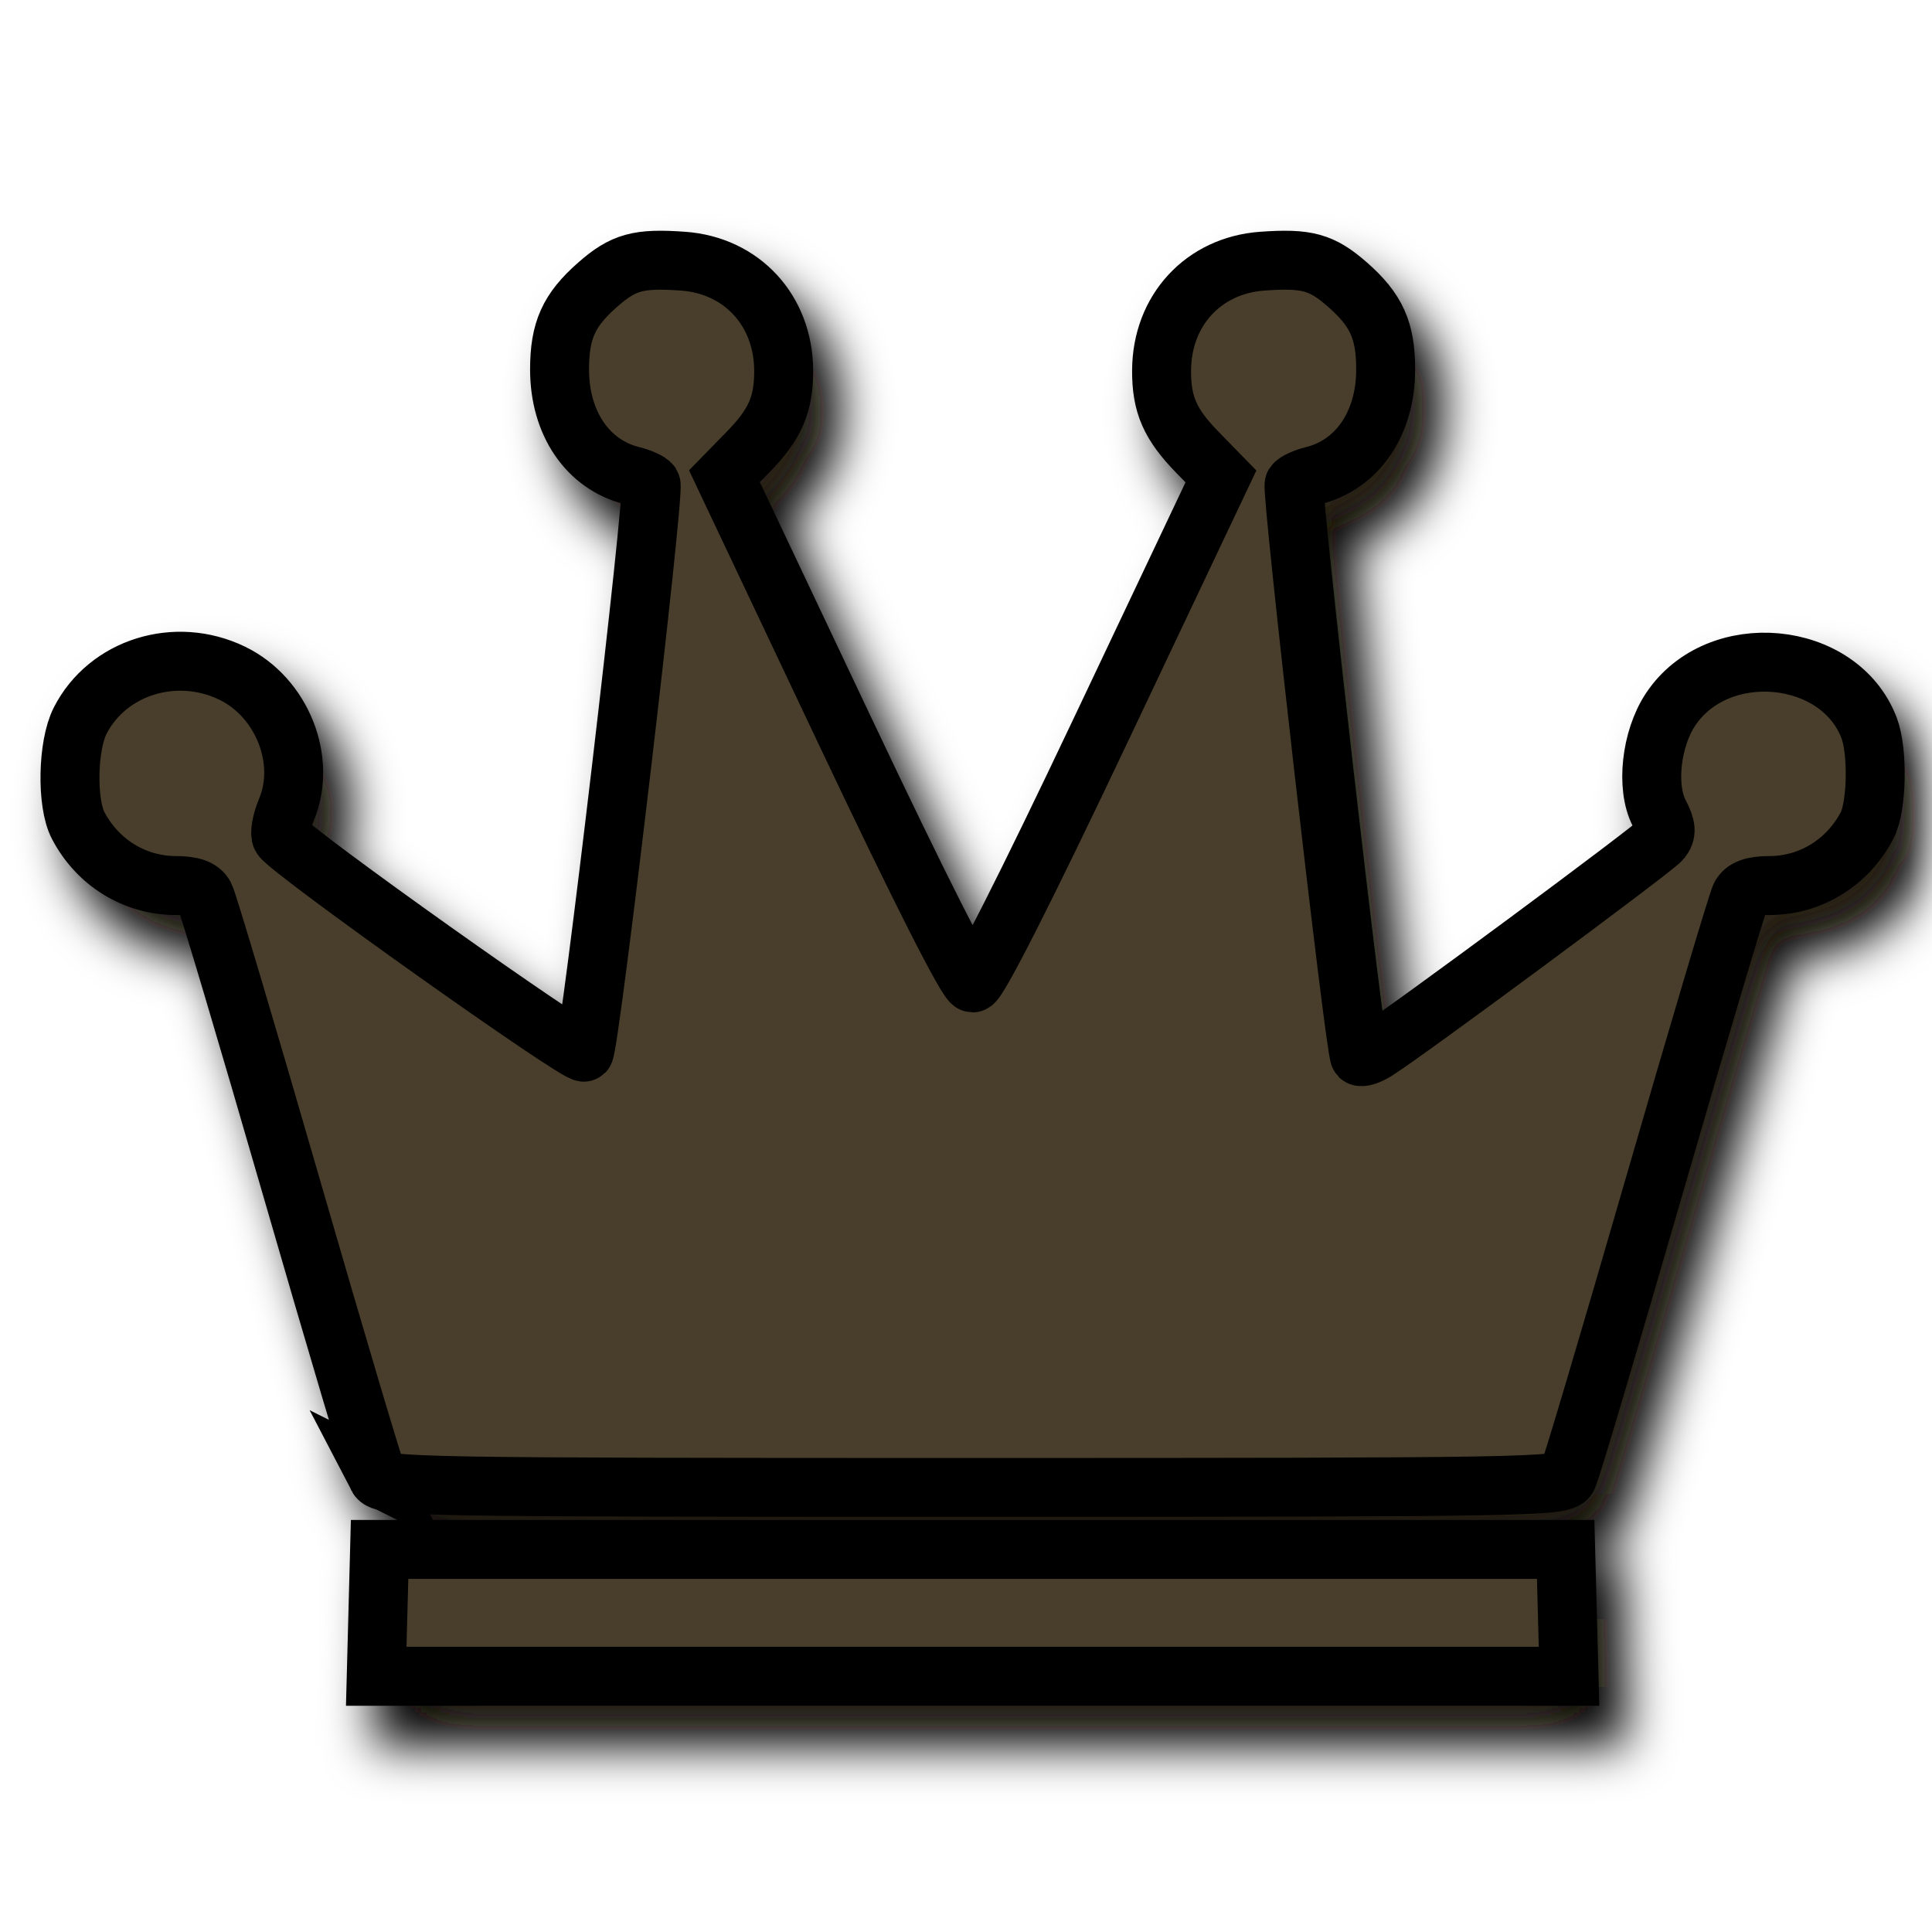
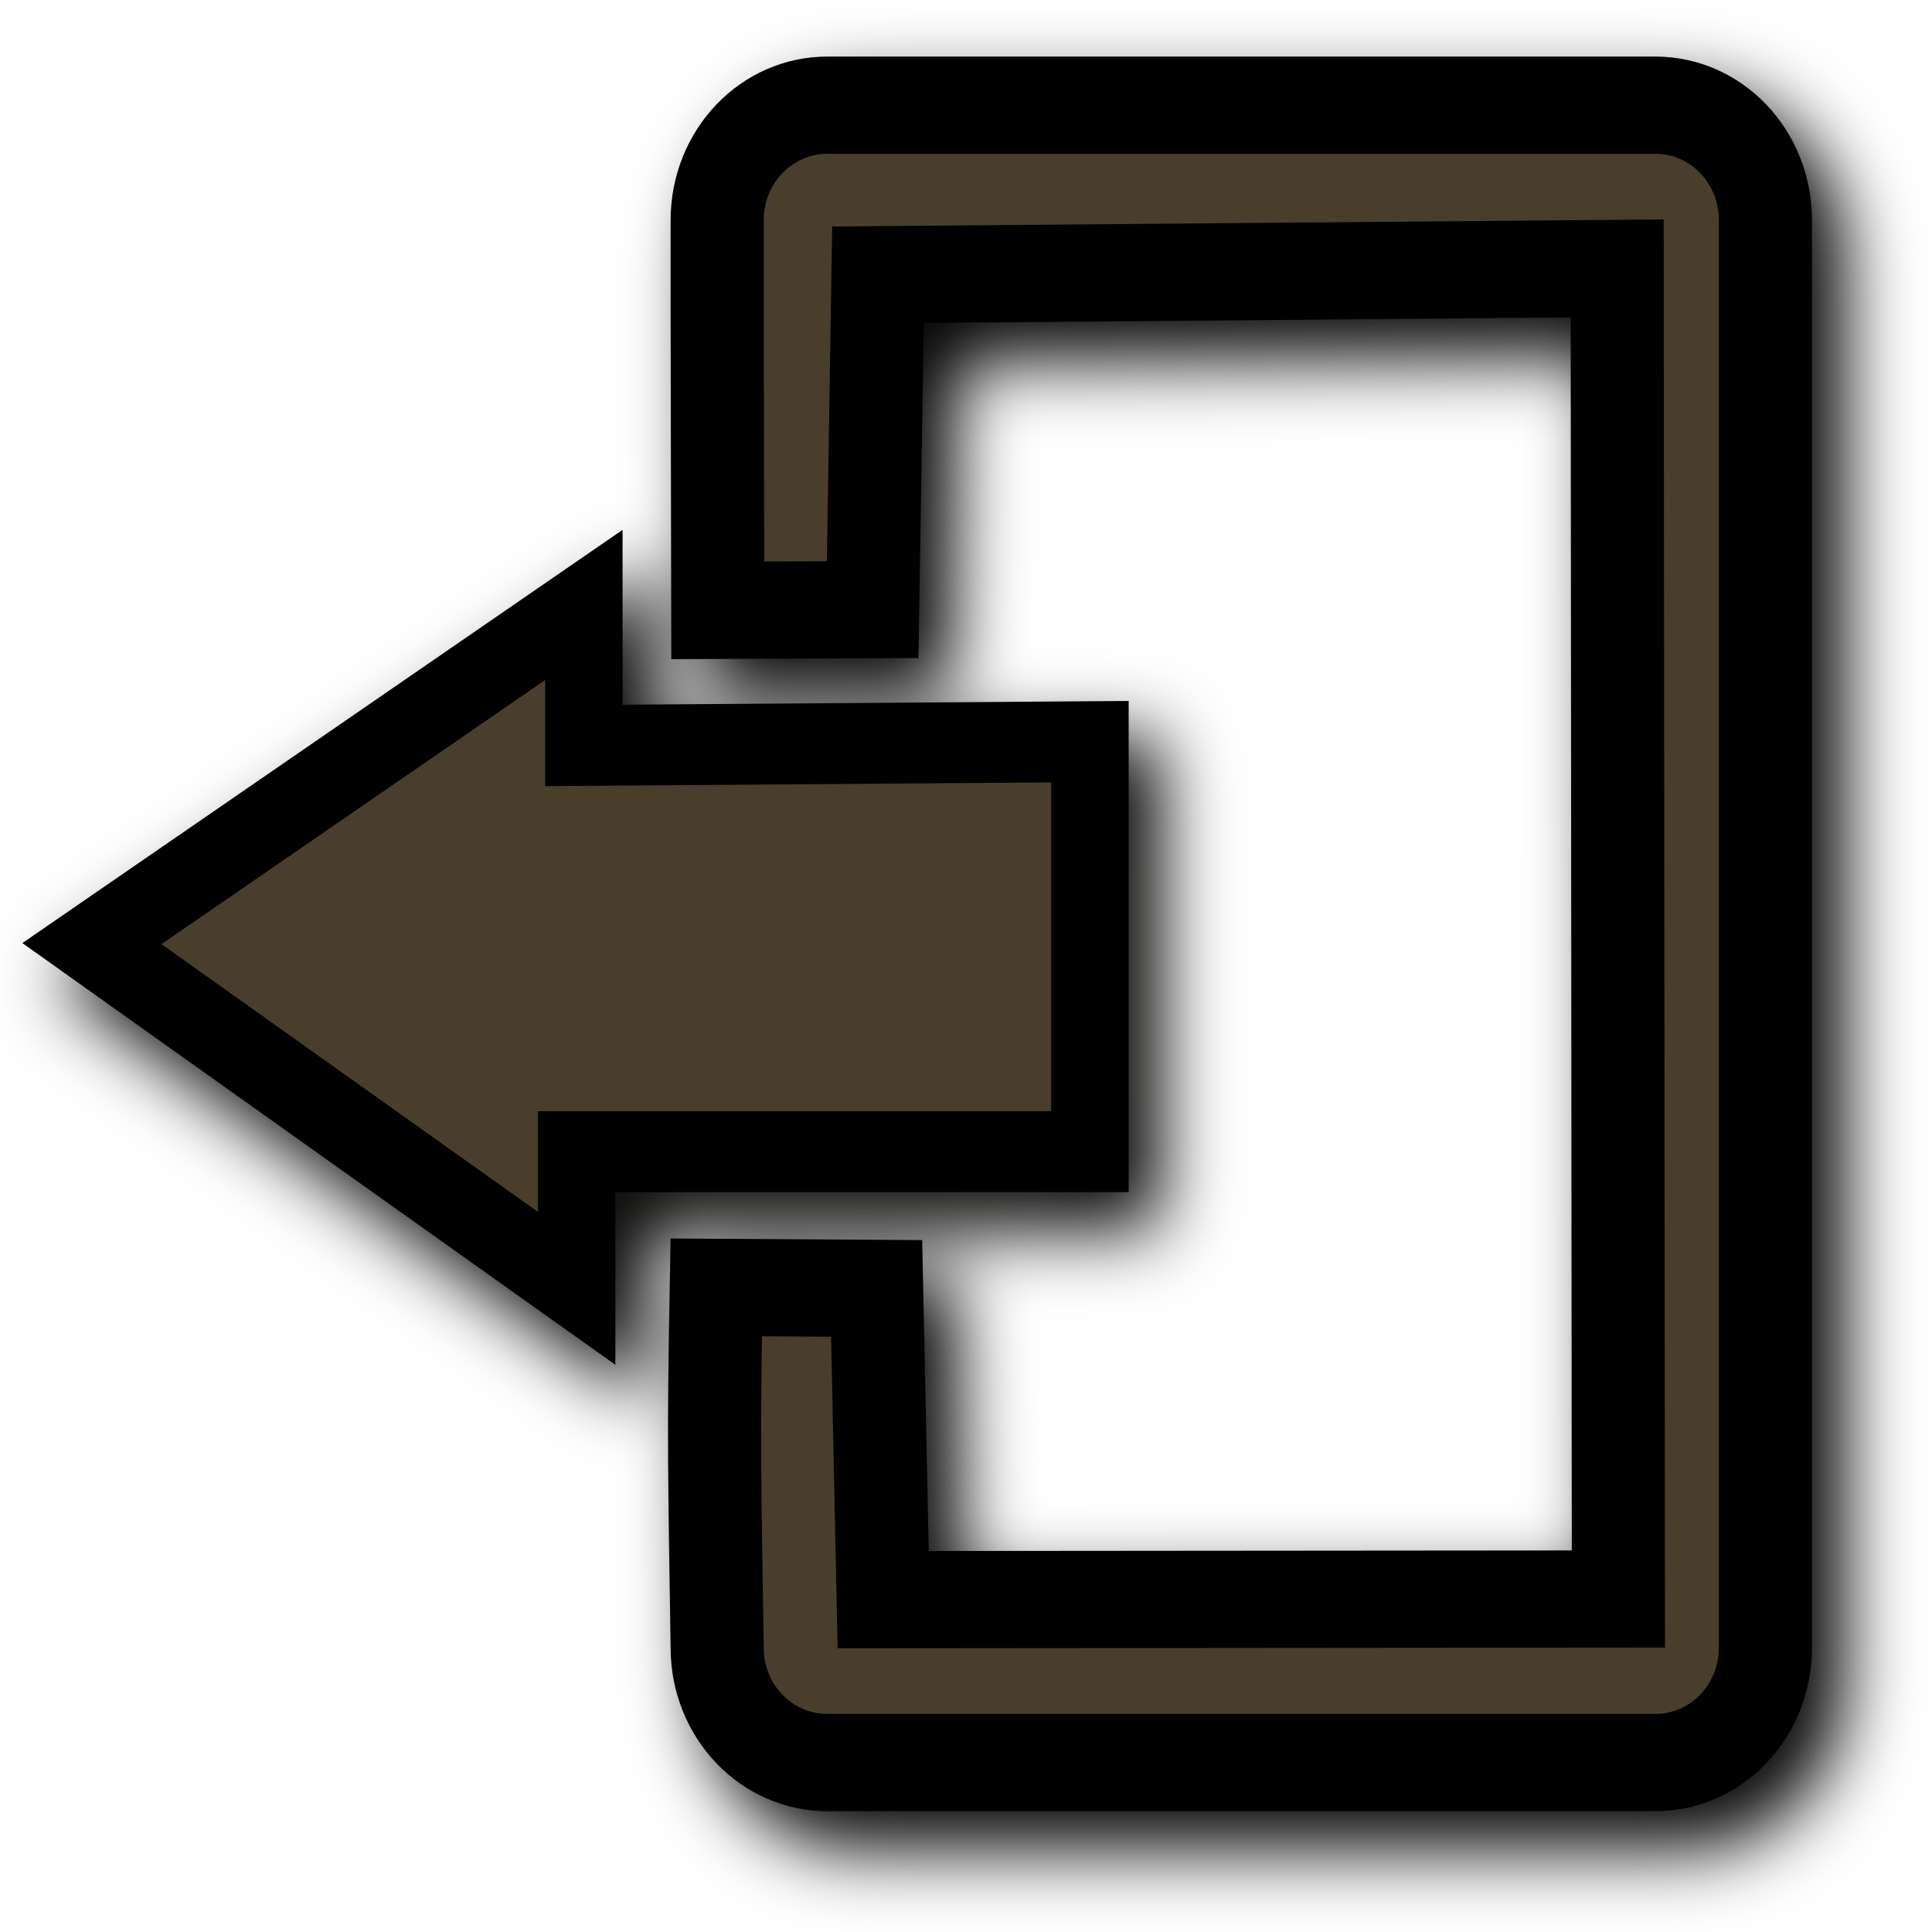
<svg xmlns="http://www.w3.org/2000/svg" width="64" height="64" id="svg3825" version="1.1">
  <defs id="defs3827">
    <filter id="filter4377" color-interpolation-filters="sRGB">
      <feGaussianBlur stdDeviation="0.55" id="feGaussianBlur4379" />
    </filter>
    <filter id="filter3809" color-interpolation-filters="sRGB">
      <feGaussianBlur stdDeviation="0.503" id="feGaussianBlur3811" />
    </filter>
    <filter id="filter3907">
      <feGaussianBlur stdDeviation="0.824" id="feGaussianBlur3909" />
    </filter>
    <filter id="filter3840">
      <feGaussianBlur stdDeviation="5.288" id="feGaussianBlur3842" />
    </filter>
    <filter id="filter3898">
      <feGaussianBlur stdDeviation="4.094" id="feGaussianBlur3900" />
    </filter>
  </defs>
  <g id="layer1" transform="translate(0,-988.3622)">
    <g id="g2998" transform="matrix(2.315654,0,0,2.315624,-174.6153,-1383.212)">
      <g style="filter:url(#filter4377)" transform="translate(0.6241873,0.7022107)" id="g4351">
        <rect ry="4" y="1024.362" x="4" height="24" width="9" id="rect4353" style="fill:#6a4b09;fill-opacity:1;fill-rule:evenodd;stroke:#000000;stroke-width:1;stroke-miterlimit:4;stroke-opacity:1;stroke-dasharray:none" />
        <rect ry="4" style="fill:#6a4b09;fill-opacity:1;fill-rule:evenodd;stroke:#000000;stroke-width:1;stroke-miterlimit:4;stroke-opacity:1;stroke-dasharray:none" id="rect4355" width="8" height="24" x="20" y="1024.362" />
      </g>
      <rect ry="4" y="1024.362" x="4" height="24" width="9" id="rect3833" style="fill:#483e2b;fill-opacity:1;fill-rule:evenodd;stroke:#000000;stroke-width:1;stroke-miterlimit:4;stroke-opacity:1;stroke-dasharray:none" />
      <rect ry="4" style="fill:#483e2b;fill-opacity:1;fill-rule:evenodd;stroke:#000000;stroke-width:1;stroke-miterlimit:4;stroke-opacity:1;stroke-dasharray:none" id="rect3835" width="8" height="24" x="20" y="1024.362" />
+       <g id="g9547">
+         <g style="filter:url(#filter4377)" id="g9527" transform="matrix(0.9458785,0,0,0.9878975,-5.492087,51.23297)">
+           <path id="path9529" d="M 98.529,986.907 111.05,986.907 C 111.973,986.907 112.716,987.65 112.716,988.574 L 112.716,1009.241 C 112.716,1010.164 111.973,1010.907 111.05,1010.907 L 98.529,1010.907 C 97.606,1010.907 96.862,1010.164 96.862,1009.241 96.824,1006.755 96.804,1006.289 96.848,1004.026 L 99.274,1004.041 99.373,1008.548 110.492,1008.539 110.474,989.271 99.294,989.362 99.214,994.212 96.871,994.222 96.862,989.843 96.862,988.574 C 96.862,987.65 97.606,986.907 98.529,986.907 z" style="fill:#483e2b;fill-opacity:1;fill-rule:evenodd;stroke:#000000;stroke-width:1.408;stroke-miterlimit:4;stroke-opacity:1;stroke-dasharray:none" />
+           <path id="path9531" d="M 102.5,996.124 102.5,1002.061 94.737,1002.061 94.737,1004.04 87.406,999.048 94.846,994.144 94.846,996.178 z" style="fill:#483e2b;fill-opacity:1;stroke:#000000;stroke-width:1.171;stroke-linecap:butt;stroke-linejoin:miter;stroke-miterlimit:4;stroke-opacity:1;stroke-dasharray:none" />
+         </g>
+         <g transform="matrix(0.9458785,0,0,0.9878975,-5.953976,50.70382)" id="g9492">
+           <path style="fill:#483e2b;fill-opacity:1;fill-rule:evenodd;stroke:#000000;stroke-width:1.408;stroke-miterlimit:4;stroke-opacity:1;stroke-dasharray:none" d="M 98.529,986.907 111.05,986.907 C 111.973,986.907 112.716,987.65 112.716,988.574 L 112.716,1009.241 C 112.716,1010.164 111.973,1010.907 111.05,1010.907 L 98.529,1010.907 C 97.606,1010.907 96.862,1010.164 96.862,1009.241 96.824,1006.755 96.804,1006.289 96.848,1004.026 L 99.274,1004.041 99.373,1008.548 110.492,1008.539 110.474,989.271 99.294,989.362 99.214,994.212 96.871,994.222 96.862,989.843 96.862,988.574 C 96.862,987.65 97.606,986.907 98.529,986.907 z" id="rect8698" />
+           <path style="fill:#483e2b;fill-opacity:1;stroke:#000000;stroke-width:1.171;stroke-linecap:butt;stroke-linejoin:miter;stroke-miterlimit:4;stroke-opacity:1;stroke-dasharray:none" d="M 102.5,996.124 102.5,1002.061 94.737,1002.061 94.737,1004.04 87.406,999.048 94.846,994.144 94.846,996.178 z" id="path8701" />
+         </g>
+       </g>
    </g>
    <g id="g3813" transform="matrix(1.633533,0,0,1.614068,-169.7561,-745.5725)">
      <path style="fill:#000000;fill-opacity:1;fill-rule:evenodd;stroke:#000000;stroke-width:0.641;stroke-opacity:1;filter:url(#filter3809)" d="m 15.877,1021.486 c -0.745,0.023 -1.384,0.201 -1.875,0.594 l 0.031,0.906 0,15.906 c -0.784,-0.373 -1.644,-0.594 -2.562,-0.594 -3.417,0 -6.187,2.86 -6.187,6.406 0,3.546 2.77,6.438 6.187,6.438 3.417,0 6.188,-2.891 6.188,-6.438 0,-0.105 0.005,-0.208 0,-0.312 l 0,-19.5 c 4.289,0.369 9.118,6.685 10.656,8.96 -1.242,-3.625 -9.211,-12.465 -12.438,-12.366 z" id="path3787" />
      <path id="path3775" d="m 15.565,1020.628 c -0.745,0.023 -1.384,0.201 -1.875,0.594 l 0.031,0.906 0,15.906 c -0.784,-0.373 -1.644,-0.594 -2.562,-0.594 -3.417,0 -6.187,2.86 -6.187,6.406 0,3.546 2.77,6.438 6.187,6.438 3.417,0 6.188,-2.891 6.188,-6.438 0,-0.105 0.005,-0.208 0,-0.312 l 0,-19.5 c 4.289,0.369 9.118,6.685 10.656,8.96 -1.242,-3.625 -9.211,-12.465 -12.438,-12.366 z" style="fill:#483e2b;fill-opacity:1;fill-rule:evenodd;stroke:#000000;stroke-width:0.641;stroke-opacity:1" />
    </g>
    <path style="fill:#483e2b;fill-opacity:1;fill-rule:evenodd;stroke:#000000;stroke-width:1.157;stroke-miterlimit:4;stroke-opacity:1;stroke-dasharray:none" d="m -121.36,906.651 c -11.683,-12.826 -31.608,-13.755 -44.435,-2.072 -12.826,11.683 -13.711,31.568 -2.027,44.394 11.683,12.826 31.524,13.751 44.35,2.067 12.826,-11.684 13.796,-31.564 2.112,-44.39 z m -6.237,1.117 -38.533,35.1 c -7.577,-10.752 -6.242,-25.613 3.662,-34.635 9.903,-9.021 24.864,-9 34.87,-0.464 z m 4.504,4.945 c 7.606,10.761 6.252,25.686 -3.666,34.72 -9.92,9.036 -24.866,8.963 -34.866,0.379 l 38.533,-35.1 z" id="path3817" />
    <path style="fill:#483e2b;fill-opacity:1;fill-rule:evenodd;stroke:#000000;stroke-opacity:1" d="m -95.979,1090.619 c -0.692,0 0.188,-3.029 0.188,-6.633 0,-3.605 -0.88,-6.421 -0.188,-6.421 0.692,0 1.692,2.922 1.692,6.527 0,3.605 -1,6.527 -1.692,6.527 z" id="path3778-8" />
    <path id="path3829" d="m -92.85,1093.591 c -0.782,0 0.212,-4.407 0.212,-9.654 0,-5.246 -0.994,-9.345 -0.212,-9.345 0.782,0 1.91,4.253 1.91,9.499 0,5.246 -1.129,9.499 -1.91,9.499 z" style="fill:#483e2b;fill-opacity:1;fill-rule:evenodd;stroke:#000000;stroke-opacity:1" />
    <path style="fill:#483e2b;fill-opacity:1;fill-rule:evenodd;stroke:#000000;stroke-opacity:1" d="m -89.458,1097.093 c -0.825,0 0.224,-6.032 0.224,-13.213 0,-7.181 -1.049,-12.79 -0.224,-12.79 0.825,0 2.017,5.821 2.017,13.002 0,7.181 -1.192,13.002 -2.017,13.002 z" id="path3831" />
    <path id="path3833" d="m -85.105,1101.521 c -0.825,0 0.224,-8.087 0.224,-17.713 0,-9.626 -1.049,-17.146 -0.224,-17.146 0.825,0 2.017,7.803 2.017,17.43 0,9.626 -1.192,17.43 -2.017,17.43 z" style="fill:#483e2b;fill-opacity:1;fill-rule:evenodd;stroke:#000000;stroke-opacity:1" />
    <path id="path3865" d="m -100.202,1063.354 c -7.076,0.143 -16.816,8.869 -25.281,13.75 l -10.5,0 c -3.859,0 -6.969,3.079 -6.969,6.938 0,3.859 3.11,6.969 6.969,6.969 l 10.562,0 c 8.475,4.382 18.724,12.657 25.219,12.719 2.404,0 3.09,-40.348 0,-40.375 z" style="fill:#483e2b;fill-opacity:1;fill-rule:evenodd;stroke:#000000;stroke-width:2.245;stroke-miterlimit:4;stroke-opacity:1;stroke-dasharray:none;filter:url(#filter3907)" />
    <path style="fill:#483e2b;fill-opacity:1;fill-rule:evenodd;stroke:#000000;stroke-width:2.245;stroke-miterlimit:4;stroke-opacity:1;stroke-dasharray:none" d="m -100.802,1061.954 c -7.076,0.143 -16.816,8.869 -25.281,13.75 l -10.5,0 c -3.859,0 -6.969,3.079 -6.969,6.938 0,3.859 3.11,6.969 6.969,6.969 l 10.562,0 c 8.475,4.382 18.724,12.657 25.219,12.719 2.404,0 3.09,-40.348 0,-40.375 z" id="rect3855" />
    <g id="g3844" transform="matrix(0.9705503,0,0,0.9705503,-104.4715,-101.8299)">
      <g id="g3816" transform="matrix(0.1907547,0,0,0.1907547,27.77714,839.6594)" style="stroke:#000000;stroke-width:11.951;stroke-miterlimit:4;stroke-opacity:1;stroke-dasharray:none;filter:url(#filter3840)">
        <path style="fill:#483e2b;fill-opacity:1;stroke:#000000;stroke-width:11.951;stroke-miterlimit:4;stroke-opacity:1;stroke-dasharray:none" d="m -28.416,1092.645 c -12.53,-12.411 -22.767,-23.129 -22.75,-23.817 0.03,-1.195 34.556,-66.874 36.04,-68.56 0.393,-0.446 3.935,3.92 7.871,9.702 3.936,5.782 7.553,10.758 8.037,11.057 0.484,0.299 7.242,-2.379 15.017,-5.952 13.221,-6.076 16.067,-7.149 16.067,-6.057 0,0.242 -8.087,23.681 -17.971,52.087 -9.884,28.407 -17.871,52.115 -17.75,52.686 0.693,3.257 -4.018,-0.799 -24.561,-21.147 z m 99.163,22.185 c -0.065,-0.412 -0.078,-1.048 -0.029,-1.412 0.049,-0.364 -7.998,-23.904 -17.882,-52.311 -9.884,-28.407 -17.971,-51.846 -17.971,-52.087 0,-1.092 2.846,-0.019 16.067,6.057 7.775,3.573 14.526,6.255 15.002,5.961 0.476,-0.294 4.108,-5.255 8.07,-11.024 3.963,-5.769 7.511,-10.139 7.886,-9.711 1.469,1.678 35.977,67.351 36.007,68.526 0.025,0.982 -45.77,46.752 -46.778,46.752 -0.14,0 -0.307,-0.338 -0.372,-0.75 z M -4.104,998.244 c -4.406,-6.235 -8.849,-12.095 -9.875,-13.023 -1.381,-1.25 -5.575,-2.038 -16.184,-3.041 -10.603,-1.003 -14.613,-1.756 -15.452,-2.902 -0.623,-0.852 -1.662,-7.726 -2.31,-15.276 -0.88,-10.258 -1.605,-14.2 -2.868,-15.596 -2.441,-2.697 -21.539,-16.032 -23.33,-16.289 -2.029,-0.291 -2.469,-3.936 -0.69,-5.715 2.04,-2.04 11.678,-23.09 11.678,-25.506 0,-2.401 -9.579,-23.037 -11.659,-25.118 -1.648,-1.648 -1.426,-5.698 0.312,-5.698 1.377,0 21.479,-13.883 23.775,-16.42 1.161,-1.282 1.934,-5.61 2.794,-15.632 0.868,-10.113 1.619,-14.288 2.778,-15.448 1.159,-1.159 5.335,-1.91 15.448,-2.778 10.129,-0.869 14.344,-1.628 15.66,-2.82 2.626,-2.376 16.392,-22.276 16.392,-23.696 0,-1.823 4.042,-2.022 5.78,-0.283 1.988,1.988 22.878,11.577 25.22,11.577 2.342,0 23.232,-9.589 25.22,-11.577 1.738,-1.738 5.78,-1.54 5.78,0.283 0,1.404 13.753,21.308 16.343,23.651 1.25,1.131 5.977,1.985 16.484,2.977 8.103,0.765 15.034,1.693 15.402,2.061 0.369,0.369 1.255,7.257 1.97,15.308 0.937,10.546 1.745,15.129 2.889,16.394 2.284,2.524 22.387,16.402 23.759,16.402 1.781,0 1.942,4.068 0.23,5.78 -1.997,1.997 -11.577,22.883 -11.577,25.238 0,2.267 9.735,23.36 11.678,25.303 1.779,1.779 1.339,5.424 -0.69,5.715 -1.784,0.256 -20.885,13.587 -23.314,16.271 -1.249,1.381 -2.004,5.564 -2.975,16.488 -0.715,8.051 -1.573,14.911 -1.906,15.244 -0.333,0.333 -7.241,1.24 -15.352,2.016 -10.929,1.045 -15.227,1.845 -16.604,3.091 -1.022,0.925 -5.462,6.782 -9.868,13.017 -4.406,6.235 -8.412,11.336 -8.903,11.336 -0.491,0 -7.108,-2.946 -14.704,-6.547 l -13.812,-6.547 -14.026,6.571 c -7.714,3.614 -14.354,6.56 -14.755,6.547 -0.401,-0.013 -4.334,-5.125 -8.74,-11.359 z m 51.718,-36.167 c 17.636,-4.158 34.423,-17.579 42.063,-33.627 5.219,-10.964 6.668,-17.333 6.566,-28.87 -0.067,-7.557 -0.64,-11.136 -2.804,-17.5 -3.957,-11.639 -7.417,-17.017 -16.904,-26.277 -9.867,-9.631 -18.212,-14.056 -31.631,-16.775 -10.509,-2.129 -20.148,-1.467 -30.827,2.117 -10.608,3.561 -17.48,7.997 -26,16.785 -7.62,7.859 -13.624,18.626 -16.082,28.843 -1.624,6.747 -1.393,22 0.439,29.071 5.733,22.125 24.011,40.298 46.432,46.165 7.203,1.885 20.905,1.917 28.748,0.068 z" id="path3818" />
      </g>
      <g style="stroke:#000000;stroke-width:11.951;stroke-miterlimit:4;stroke-opacity:1;stroke-dasharray:none" transform="matrix(0.1917416,0,0,0.1917416,27.24479,837.5768)" id="g3030">
        <path id="path3034" d="m -28.416,1092.645 c -12.53,-12.411 -22.767,-23.129 -22.75,-23.817 0.03,-1.195 34.556,-66.874 36.04,-68.56 0.393,-0.446 3.935,3.92 7.871,9.702 3.936,5.782 7.553,10.758 8.037,11.057 0.484,0.299 7.242,-2.379 15.017,-5.952 13.221,-6.076 16.067,-7.149 16.067,-6.057 0,0.242 -8.087,23.681 -17.971,52.087 -9.884,28.407 -17.871,52.115 -17.75,52.686 0.693,3.257 -4.018,-0.799 -24.561,-21.147 z m 99.163,22.185 c -0.065,-0.412 -0.078,-1.048 -0.029,-1.412 0.049,-0.364 -7.998,-23.904 -17.882,-52.311 -9.884,-28.407 -17.971,-51.846 -17.971,-52.087 0,-1.092 2.846,-0.019 16.067,6.057 7.775,3.573 14.526,6.255 15.002,5.961 0.476,-0.294 4.108,-5.255 8.07,-11.024 3.963,-5.769 7.511,-10.139 7.886,-9.711 1.469,1.678 35.977,67.351 36.007,68.526 0.025,0.982 -45.77,46.752 -46.778,46.752 -0.14,0 -0.307,-0.338 -0.372,-0.75 z M -4.104,998.244 c -4.406,-6.235 -8.849,-12.095 -9.875,-13.023 -1.381,-1.25 -5.575,-2.038 -16.184,-3.041 -10.603,-1.003 -14.613,-1.756 -15.452,-2.902 -0.623,-0.852 -1.662,-7.726 -2.31,-15.276 -0.88,-10.258 -1.605,-14.2 -2.868,-15.596 -2.441,-2.697 -21.539,-16.032 -23.33,-16.289 -2.029,-0.291 -2.469,-3.936 -0.69,-5.715 2.04,-2.04 11.678,-23.09 11.678,-25.506 0,-2.401 -9.579,-23.037 -11.659,-25.118 -1.648,-1.648 -1.426,-5.698 0.312,-5.698 1.377,0 21.479,-13.883 23.775,-16.42 1.161,-1.282 1.934,-5.61 2.794,-15.632 0.868,-10.113 1.619,-14.288 2.778,-15.448 1.159,-1.159 5.335,-1.91 15.448,-2.778 10.129,-0.869 14.344,-1.628 15.66,-2.82 2.626,-2.376 16.392,-22.276 16.392,-23.696 0,-1.823 4.042,-2.022 5.78,-0.283 1.988,1.988 22.878,11.577 25.22,11.577 2.342,0 23.232,-9.589 25.22,-11.577 1.738,-1.738 5.78,-1.54 5.78,0.283 0,1.404 13.753,21.308 16.343,23.651 1.25,1.131 5.977,1.985 16.484,2.977 8.103,0.765 15.034,1.693 15.402,2.061 0.369,0.369 1.255,7.257 1.97,15.308 0.937,10.546 1.745,15.129 2.889,16.394 2.284,2.524 22.387,16.402 23.759,16.402 1.781,0 1.942,4.068 0.23,5.78 -1.997,1.997 -11.577,22.883 -11.577,25.238 0,2.267 9.735,23.36 11.678,25.303 1.779,1.779 1.339,5.424 -0.69,5.715 -1.784,0.256 -20.885,13.587 -23.314,16.271 -1.249,1.381 -2.004,5.564 -2.975,16.488 -0.715,8.051 -1.573,14.911 -1.906,15.244 -0.333,0.333 -7.241,1.24 -15.352,2.016 -10.929,1.045 -15.227,1.845 -16.604,3.091 -1.022,0.925 -5.462,6.782 -9.868,13.017 -4.406,6.235 -8.412,11.336 -8.903,11.336 -0.491,0 -7.108,-2.946 -14.704,-6.547 l -13.812,-6.547 -14.026,6.571 c -7.714,3.614 -14.354,6.56 -14.755,6.547 -0.401,-0.013 -4.334,-5.125 -8.74,-11.359 z m 51.718,-36.167 c 17.636,-4.158 34.423,-17.579 42.063,-33.627 5.219,-10.964 6.668,-17.333 6.566,-28.87 -0.067,-7.557 -0.64,-11.136 -2.804,-17.5 -3.957,-11.639 -7.417,-17.017 -16.904,-26.277 -9.867,-9.631 -18.212,-14.056 -31.631,-16.775 -10.509,-2.129 -20.148,-1.467 -30.827,2.117 -10.608,3.561 -17.48,7.997 -26,16.785 -7.62,7.859 -13.624,18.626 -16.082,28.843 -1.624,6.747 -1.393,22 0.439,29.071 5.733,22.125 24.011,40.298 46.432,46.165 7.203,1.885 20.905,1.917 28.748,0.068 z" style="fill:#483e2b;fill-opacity:1;stroke:#000000;stroke-width:11.951;stroke-miterlimit:4;stroke-opacity:1;stroke-dasharray:none" />
      </g>
    </g>
    <path style="fill:#000000" d="" id="path3024" />
-     <g id="g3902" transform="matrix(0.9764042,0,0,0.9764042,0.00795206,23.90221)">
-       <g id="g3890" transform="matrix(0.2001976,0,0,0.2001976,-47.44525,809.2536)" style="fill:#483e2b;fill-opacity:1;stroke:#000000;stroke-width:9.99;stroke-miterlimit:4;stroke-opacity:1;stroke-dasharray:none;filter:url(#filter3898)">
-         <path style="fill:#483e2b;fill-opacity:1;stroke:#000000;stroke-width:9.99;stroke-miterlimit:4;stroke-opacity:1;stroke-dasharray:none" d="m 305.684,1171.819 0.284,-10.75 100.5,0 100.5,0 0.284,10.75 0.284,10.75 -101.068,0 -101.068,0 0.284,-10.75 z m -0.054,-23 c -0.499,-0.963 -7.087,-23.125 -14.64,-49.25 -7.552,-26.125 -14.151,-48.288 -14.662,-49.25 -0.643,-1.208 -2.138,-1.75 -4.831,-1.75 -7.011,0 -13.31,-3.866 -16.619,-10.2 -1.984,-3.798 -1.797,-13.536 0.341,-17.729 4.635,-9.089 16.179,-12.704 25.759,-8.066 8.453,4.092 12.7,14.77 9.203,23.138 -0.824,1.972 -1.204,4.062 -0.845,4.644 1.451,2.348 50.534,37.209 51.304,36.439 0.965,-0.965 12.04,-95.073 11.325,-96.23 -0.264,-0.427 -1.721,-1.085 -3.239,-1.464 -7.483,-1.867 -12.259,-8.874 -12.259,-17.984 0,-6.612 1.557,-10.075 6.467,-14.386 4.356,-3.825 6.895,-4.522 14.471,-3.974 9.959,0.72 16.986,8.348 17.039,18.496 0.03,5.787 -1.434,9.139 -6.065,13.883 l -3.971,4.067 20.318,42.933 c 12.694,26.824 20.849,42.932 21.735,42.932 0.885,0 9.052,-16.115 21.753,-42.92 l 20.335,-42.92 -3.983,-4.08 c -4.643,-4.756 -6.107,-8.104 -6.077,-13.895 0.053,-10.148 7.08,-17.775 17.039,-18.496 7.577,-0.548 10.115,0.149 14.471,3.974 4.911,4.312 6.467,7.774 6.467,14.386 0,9.109 -4.777,16.116 -12.259,17.984 -1.518,0.379 -2.981,1.047 -3.251,1.485 -0.574,0.928 10.317,96.122 11.085,96.89 0.284,0.284 1.509,-0.094 2.721,-0.84 4.704,-2.894 47.271,-34.388 48.412,-35.819 0.955,-1.198 0.88,-2.147 -0.36,-4.545 -2.27,-4.389 -1.378,-12.547 1.914,-17.523 7.992,-12.076 28.637,-10.155 33.672,3.134 1.515,3.998 1.321,13.298 -0.344,16.485 -3.309,6.334 -9.609,10.2 -16.619,10.2 -2.693,0 -4.188,0.542 -4.831,1.75 -0.512,0.963 -7.11,23.125 -14.662,49.25 -7.552,26.125 -14.14,48.288 -14.64,49.25 -0.855,1.649 -6.679,1.75 -100.838,1.75 -94.159,0 -99.982,-0.101 -100.838,-1.75 z" id="path3892" />
+     <g id="g9507">
+       <g id="g3890" transform="matrix(0.1954738,0,0,0.1954738,35.68222,814.0608)" style="fill:#483e2b;fill-opacity:1;stroke:#000000;stroke-width:9.99;stroke-miterlimit:4;stroke-opacity:1;stroke-dasharray:none;filter:url(#filter3898)">
+         <path style="fill:#483e2b;fill-opacity:1;stroke:#000000;stroke-width:9.99;stroke-miterlimit:4;stroke-opacity:1;stroke-dasharray:none" d="M 305.684,1171.819 305.968,1161.069 406.468,1161.069 506.968,1161.069 507.252,1171.819 507.536,1182.569 406.468,1182.569 305.4,1182.569 305.684,1171.819 z M 305.63,1148.819 C 305.131,1147.856 298.543,1125.694 290.991,1099.569 283.439,1073.444 276.84,1051.281 276.328,1050.319 275.686,1049.111 274.191,1048.569 271.498,1048.569 264.487,1048.569 258.188,1044.702 254.879,1038.369 252.894,1034.57 253.082,1024.833 255.22,1020.64 259.854,1011.551 271.398,1007.936 280.978,1012.574 289.431,1016.666 293.678,1027.344 290.181,1035.712 289.357,1037.685 288.977,1039.775 289.337,1040.357 290.788,1042.705 339.871,1077.566 340.641,1076.796 341.606,1075.831 352.681,981.723 351.966,980.566 351.703,980.139 350.245,979.481 348.727,979.102 341.245,977.234 336.468,970.228 336.468,961.118 336.468,954.506 338.025,951.043 342.935,946.732 347.291,942.907 349.83,942.21 357.407,942.758 367.366,943.478 374.393,951.106 374.446,961.254 374.476,967.041 373.012,970.393 368.381,975.136 L 364.41,979.204 384.727,1022.136 C 397.422,1048.96 405.577,1065.069 406.462,1065.069 407.347,1065.069 415.514,1048.954 428.215,1022.149 L 448.55,979.228 444.567,975.148 C 439.924,970.393 438.46,967.044 438.49,961.254 438.543,951.106 445.57,943.478 455.529,942.758 463.106,942.21 465.645,942.907 470.001,946.732 474.911,951.043 476.468,954.506 476.468,961.118 476.468,970.228 471.691,977.234 464.209,979.102 462.691,979.481 461.228,980.149 460.957,980.586 460.383,981.515 471.274,1076.709 472.042,1077.477 472.326,1077.761 473.551,1077.383 474.763,1076.637 479.468,1073.743 522.034,1042.249 523.175,1040.818 524.13,1039.62 524.055,1038.671 522.815,1036.273 520.545,1031.884 521.437,1023.726 524.729,1018.75 532.721,1006.674 553.366,1008.596 558.401,1021.884 559.916,1025.882 559.722,1035.182 558.057,1038.369 554.748,1044.702 548.449,1048.569 541.438,1048.569 538.745,1048.569 537.25,1049.111 536.607,1050.319 536.096,1051.281 529.497,1073.444 521.945,1099.569 514.393,1125.694 507.805,1147.856 507.305,1148.819 506.45,1150.468 500.627,1150.569 406.468,1150.569 312.309,1150.569 306.486,1150.468 305.63,1148.819 z" id="path3892" />
      </g>
-       <g style="fill:#483e2b;fill-opacity:1;stroke:#000000;stroke-width:9.99;stroke-miterlimit:4;stroke-opacity:1;stroke-dasharray:none" transform="matrix(0.2001976,0,0,0.2001976,-48.38389,807.8905)" id="g3872">
-         <path id="path3880" d="m 305.684,1171.819 0.284,-10.75 100.5,0 100.5,0 0.284,10.75 0.284,10.75 -101.068,0 -101.068,0 0.284,-10.75 z m -0.054,-23 c -0.499,-0.963 -7.087,-23.125 -14.64,-49.25 -7.552,-26.125 -14.151,-48.288 -14.662,-49.25 -0.643,-1.208 -2.138,-1.75 -4.831,-1.75 -7.011,0 -13.31,-3.866 -16.619,-10.2 -1.984,-3.798 -1.797,-13.536 0.341,-17.729 4.635,-9.089 16.179,-12.704 25.759,-8.066 8.453,4.092 12.7,14.77 9.203,23.138 -0.824,1.972 -1.204,4.062 -0.845,4.644 1.451,2.348 50.534,37.209 51.304,36.439 0.965,-0.965 12.04,-95.073 11.325,-96.23 -0.264,-0.427 -1.721,-1.085 -3.239,-1.464 -7.483,-1.867 -12.259,-8.874 -12.259,-17.984 0,-6.612 1.557,-10.075 6.467,-14.386 4.356,-3.825 6.895,-4.522 14.471,-3.974 9.959,0.72 16.986,8.348 17.039,18.496 0.03,5.787 -1.434,9.139 -6.065,13.883 l -3.971,4.067 20.318,42.933 c 12.694,26.824 20.849,42.932 21.735,42.932 0.885,0 9.052,-16.115 21.753,-42.92 l 20.335,-42.92 -3.983,-4.08 c -4.643,-4.756 -6.107,-8.104 -6.077,-13.895 0.053,-10.148 7.08,-17.775 17.039,-18.496 7.577,-0.548 10.115,0.149 14.471,3.974 4.911,4.312 6.467,7.774 6.467,14.386 0,9.109 -4.777,16.116 -12.259,17.984 -1.518,0.379 -2.981,1.047 -3.251,1.485 -0.574,0.928 10.317,96.122 11.085,96.89 0.284,0.284 1.509,-0.094 2.721,-0.84 4.704,-2.894 47.271,-34.388 48.412,-35.819 0.955,-1.198 0.88,-2.147 -0.36,-4.545 -2.27,-4.389 -1.378,-12.547 1.914,-17.523 7.992,-12.076 28.637,-10.155 33.672,3.134 1.515,3.998 1.321,13.298 -0.344,16.485 -3.309,6.334 -9.609,10.2 -16.619,10.2 -2.693,0 -4.188,0.542 -4.831,1.75 -0.512,0.963 -7.11,23.125 -14.662,49.25 -7.552,26.125 -14.14,48.288 -14.64,49.25 -0.855,1.649 -6.679,1.75 -100.838,1.75 -94.159,0 -99.982,-0.101 -100.838,-1.75 z" style="fill:#483e2b;fill-opacity:1;stroke:#000000;stroke-width:9.99;stroke-miterlimit:4;stroke-opacity:1;stroke-dasharray:none" />
+       <g style="fill:#483e2b;fill-opacity:1;stroke:#000000;stroke-width:9.99;stroke-miterlimit:4;stroke-opacity:1;stroke-dasharray:none" transform="matrix(0.1954738,0,0,0.1954738,34.76572,812.7298)" id="g3872">
+         <path id="path3880" d="M 305.684,1171.819 305.968,1161.069 406.468,1161.069 506.968,1161.069 507.252,1171.819 507.536,1182.569 406.468,1182.569 305.4,1182.569 305.684,1171.819 z M 305.63,1148.819 C 305.131,1147.856 298.543,1125.694 290.991,1099.569 283.439,1073.444 276.84,1051.281 276.328,1050.319 275.686,1049.111 274.191,1048.569 271.498,1048.569 264.487,1048.569 258.188,1044.702 254.879,1038.369 252.894,1034.57 253.082,1024.833 255.22,1020.64 259.854,1011.551 271.398,1007.936 280.978,1012.574 289.431,1016.666 293.678,1027.344 290.181,1035.712 289.357,1037.685 288.977,1039.775 289.337,1040.357 290.788,1042.705 339.871,1077.566 340.641,1076.796 341.606,1075.831 352.681,981.723 351.966,980.566 351.703,980.139 350.245,979.481 348.727,979.102 341.245,977.234 336.468,970.228 336.468,961.118 336.468,954.506 338.025,951.043 342.935,946.732 347.291,942.907 349.83,942.21 357.407,942.758 367.366,943.478 374.393,951.106 374.446,961.254 374.476,967.041 373.012,970.393 368.381,975.136 L 364.41,979.204 384.727,1022.136 C 397.422,1048.96 405.577,1065.069 406.462,1065.069 407.347,1065.069 415.514,1048.954 428.215,1022.149 L 448.55,979.228 444.567,975.148 C 439.924,970.393 438.46,967.044 438.49,961.254 438.543,951.106 445.57,943.478 455.529,942.758 463.106,942.21 465.645,942.907 470.001,946.732 474.911,951.043 476.468,954.506 476.468,961.118 476.468,970.228 471.691,977.234 464.209,979.102 462.691,979.481 461.228,980.149 460.957,980.586 460.383,981.515 471.274,1076.709 472.042,1077.477 472.326,1077.761 473.551,1077.383 474.763,1076.637 479.468,1073.743 522.034,1042.249 523.175,1040.818 524.13,1039.62 524.055,1038.671 522.815,1036.273 520.545,1031.884 521.437,1023.726 524.729,1018.75 532.721,1006.674 553.366,1008.596 558.401,1021.884 559.916,1025.882 559.722,1035.182 558.057,1038.369 554.748,1044.702 548.449,1048.569 541.438,1048.569 538.745,1048.569 537.25,1049.111 536.607,1050.319 536.096,1051.281 529.497,1073.444 521.945,1099.569 514.393,1125.694 507.805,1147.856 507.305,1148.819 506.45,1150.468 500.627,1150.569 406.468,1150.569 312.309,1150.569 306.486,1150.468 305.63,1148.819 z" style="fill:#483e2b;fill-opacity:1;stroke:#000000;stroke-width:9.99;stroke-miterlimit:4;stroke-opacity:1;stroke-dasharray:none" />
      </g>
    </g>
  </g>
</svg>
